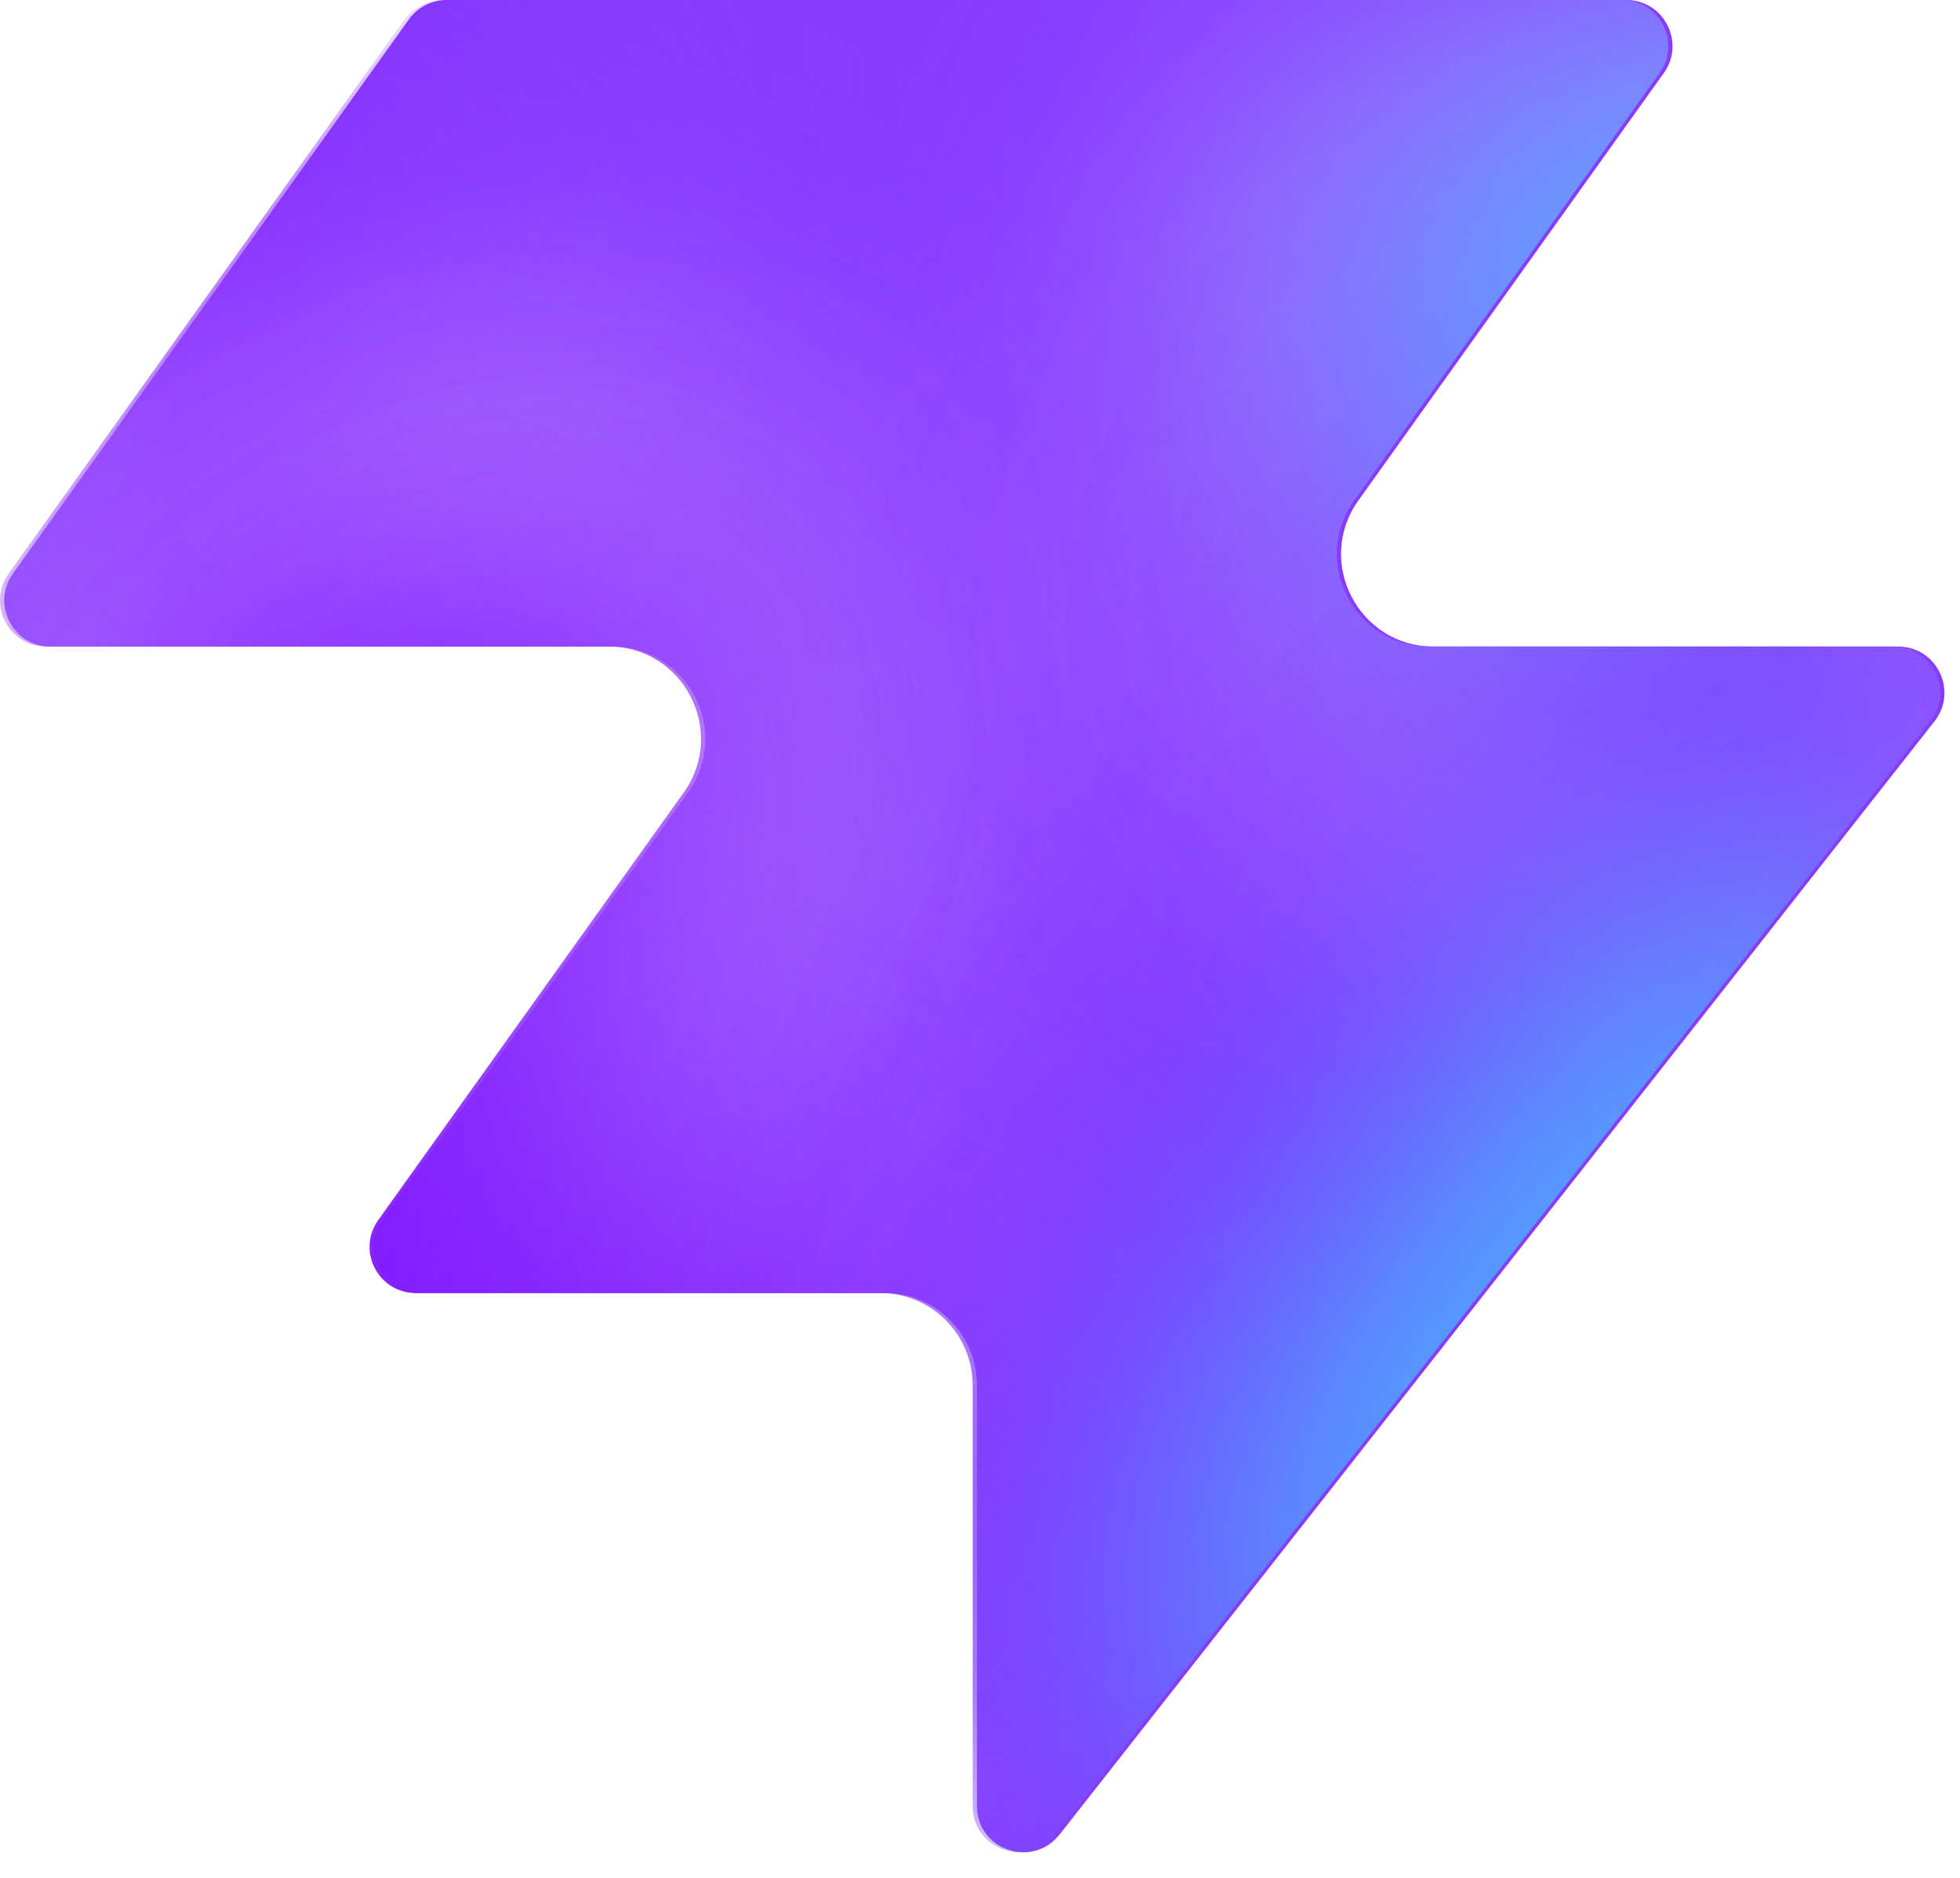
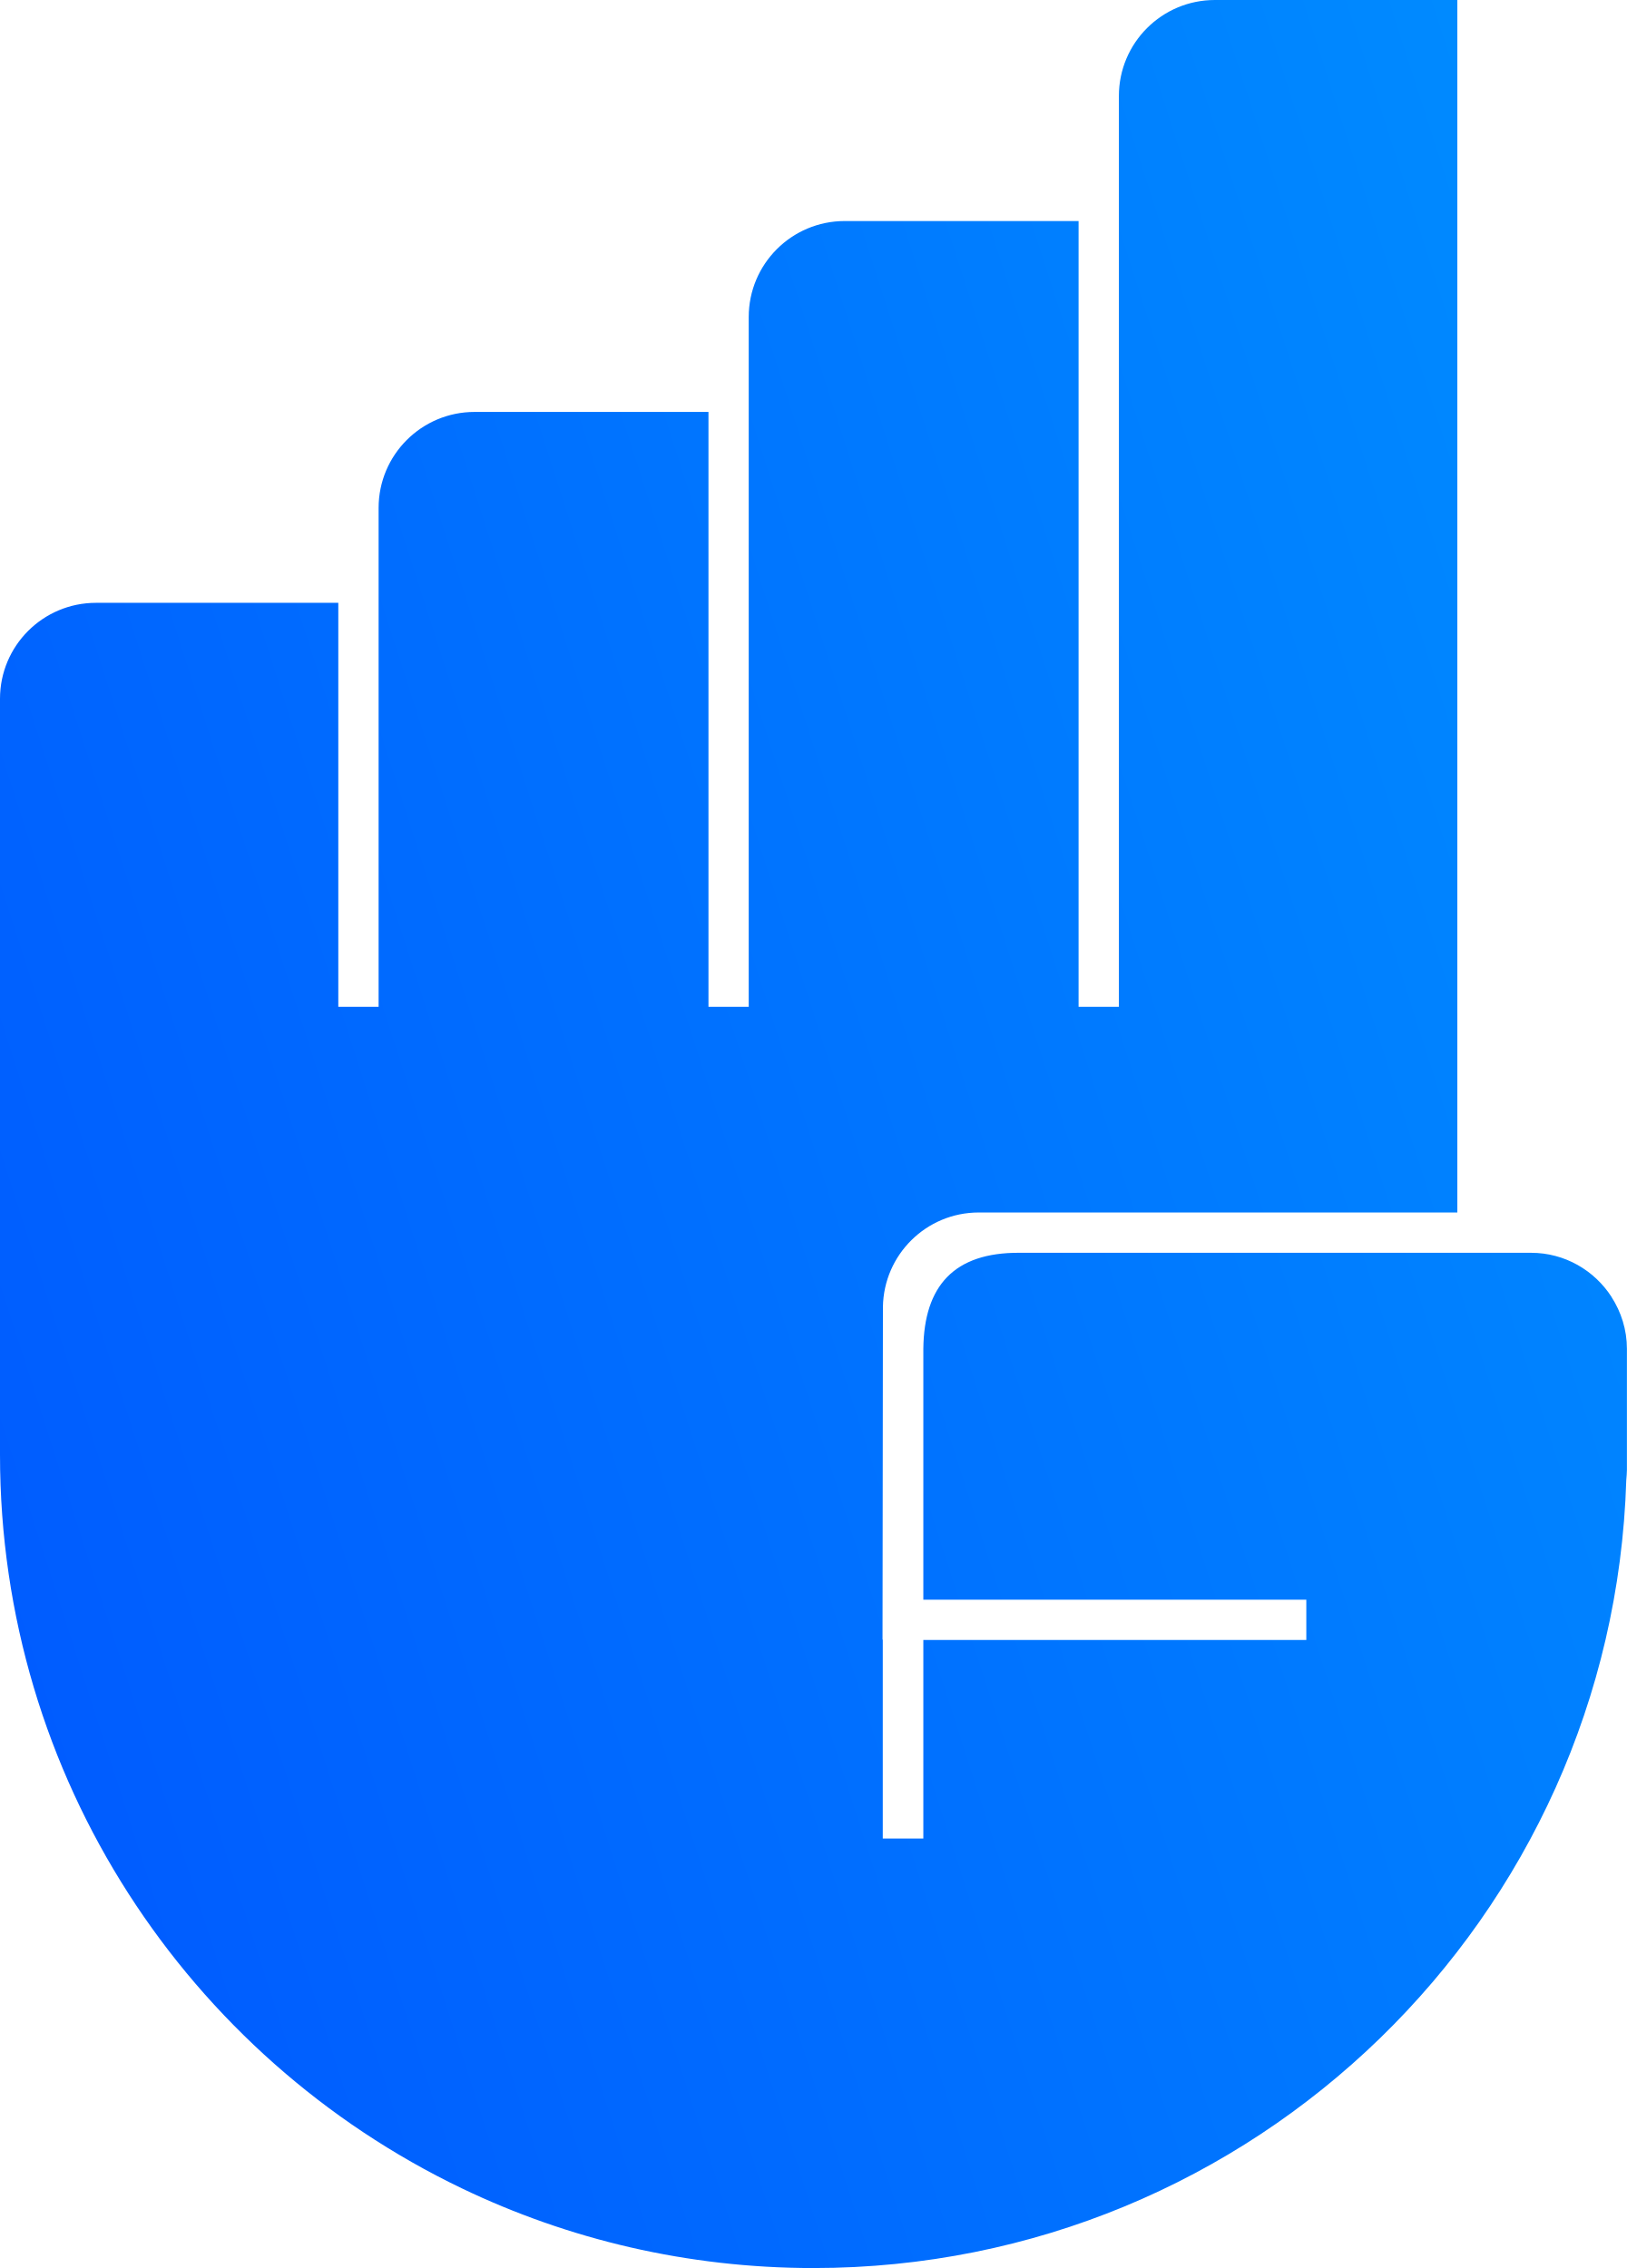
- <svg xmlns="http://www.w3.org/2000/svg" width="48" height="46" fill="none" viewBox="0 0 48 46">
-   <path fill="#863bff" d="M25.946 44.938c-.664.845-2.021.375-2.021-.698V33.937a2.26 2.26 0 0 0-2.262-2.262H10.287c-.92 0-1.456-1.04-.92-1.788l7.48-10.471c1.07-1.497 0-3.578-1.842-3.578H1.237c-.92 0-1.456-1.04-.92-1.788L10.013.474c.214-.297.556-.474.92-.474h28.894c.92 0 1.456 1.04.92 1.788l-7.48 10.471c-1.07 1.498 0 3.579 1.842 3.579h11.377c.943 0 1.473 1.088.89 1.83L25.947 44.94z" style="fill:#863bff;fill:color(display-p3 .525 .23 1);fill-opacity:1" />
-   <mask id="a" width="48" height="46" x="0" y="0" maskUnits="userSpaceOnUse" style="mask-type:alpha">
-     <path fill="#000" d="M25.842 44.938c-.664.844-2.021.375-2.021-.698V33.937a2.26 2.26 0 0 0-2.262-2.262H10.183c-.92 0-1.456-1.04-.92-1.788l7.48-10.471c1.07-1.498 0-3.579-1.842-3.579H1.133c-.92 0-1.456-1.04-.92-1.787L9.91.473c.214-.297.556-.474.92-.474h28.894c.92 0 1.456 1.04.92 1.788l-7.48 10.471c-1.07 1.498 0 3.578 1.842 3.578h11.377c.943 0 1.473 1.088.89 1.832L25.843 44.94z" style="fill:#000;fill-opacity:1" />
-   </mask>
-   <g mask="url(#a)">
-     <g filter="url(#b)">
-       <ellipse cx="5.508" cy="14.704" fill="#ede6ff" rx="5.508" ry="14.704" style="fill:#ede6ff;fill:color(display-p3 .927 .903 1);fill-opacity:1" transform="matrix(.00324 1 1 -.00324 -4.47 31.516)" />
-     </g>
-     <g filter="url(#c)">
-       <ellipse cx="10.399" cy="29.851" fill="#ede6ff" rx="10.399" ry="29.851" style="fill:#ede6ff;fill:color(display-p3 .927 .903 1);fill-opacity:1" transform="matrix(.00324 1 1 -.00324 -39.328 7.883)" />
-     </g>
-     <g filter="url(#d)">
-       <ellipse cx="5.508" cy="30.487" fill="#7e14ff" rx="5.508" ry="30.487" style="fill:#7e14ff;fill:color(display-p3 .492 .077 1);fill-opacity:1" transform="rotate(89.814 -25.913 -14.639)scale(1 -1)" />
-     </g>
-     <g filter="url(#e)">
-       <ellipse cx="5.508" cy="30.599" fill="#7e14ff" rx="5.508" ry="30.599" style="fill:#7e14ff;fill:color(display-p3 .492 .077 1);fill-opacity:1" transform="rotate(89.814 -32.644 -3.334)scale(1 -1)" />
-     </g>
-     <g filter="url(#f)">
-       <ellipse cx="5.508" cy="30.599" fill="#7e14ff" rx="5.508" ry="30.599" style="fill:#7e14ff;fill:color(display-p3 .492 .077 1);fill-opacity:1" transform="matrix(.00324 1 1 -.00324 -34.34 30.47)" />
-     </g>
-     <g filter="url(#g)">
-       <ellipse cx="14.072" cy="22.078" fill="#ede6ff" rx="14.072" ry="22.078" style="fill:#ede6ff;fill:color(display-p3 .927 .903 1);fill-opacity:1" transform="rotate(93.35 24.506 48.493)scale(-1 1)" />
-     </g>
-     <g filter="url(#h)">
-       <ellipse cx="3.47" cy="21.501" fill="#7e14ff" rx="3.47" ry="21.501" style="fill:#7e14ff;fill:color(display-p3 .492 .077 1);fill-opacity:1" transform="rotate(89.009 28.708 47.59)scale(-1 1)" />
-     </g>
-     <g filter="url(#i)">
-       <ellipse cx="3.47" cy="21.501" fill="#7e14ff" rx="3.47" ry="21.501" style="fill:#7e14ff;fill:color(display-p3 .492 .077 1);fill-opacity:1" transform="rotate(89.009 28.708 47.59)scale(-1 1)" />
-     </g>
-     <g filter="url(#j)">
-       <ellipse cx=".387" cy="8.972" fill="#7e14ff" rx="4.407" ry="29.108" style="fill:#7e14ff;fill:color(display-p3 .492 .077 1);fill-opacity:1" transform="rotate(39.51 .387 8.972)" />
-     </g>
-     <g filter="url(#k)">
-       <ellipse cx="47.523" cy="-6.092" fill="#7e14ff" rx="4.407" ry="29.108" style="fill:#7e14ff;fill:color(display-p3 .492 .077 1);fill-opacity:1" transform="rotate(37.892 47.523 -6.092)" />
-     </g>
-     <g filter="url(#l)">
-       <ellipse cx="41.412" cy="6.333" fill="#47bfff" rx="5.971" ry="9.665" style="fill:#47bfff;fill:color(display-p3 .28 .748 1);fill-opacity:1" transform="rotate(37.892 41.412 6.333)" />
-     </g>
-     <g filter="url(#m)">
-       <ellipse cx="-1.879" cy="38.332" fill="#7e14ff" rx="4.407" ry="29.108" style="fill:#7e14ff;fill:color(display-p3 .492 .077 1);fill-opacity:1" transform="rotate(37.892 -1.88 38.332)" />
-     </g>
-     <g filter="url(#n)">
-       <ellipse cx="-1.879" cy="38.332" fill="#7e14ff" rx="4.407" ry="29.108" style="fill:#7e14ff;fill:color(display-p3 .492 .077 1);fill-opacity:1" transform="rotate(37.892 -1.88 38.332)" />
-     </g>
-     <g filter="url(#o)">
-       <ellipse cx="35.651" cy="29.907" fill="#7e14ff" rx="4.407" ry="29.108" style="fill:#7e14ff;fill:color(display-p3 .492 .077 1);fill-opacity:1" transform="rotate(37.892 35.651 29.907)" />
-     </g>
-     <g filter="url(#p)">
-       <ellipse cx="38.418" cy="32.4" fill="#47bfff" rx="5.971" ry="15.297" style="fill:#47bfff;fill:color(display-p3 .28 .748 1);fill-opacity:1" transform="rotate(37.892 38.418 32.4)" />
-     </g>
+ <svg xmlns="http://www.w3.org/2000/svg" id="Capa_2" data-name="Capa 2" viewBox="0 0 323.7 451.36">
+   <defs>
+     <style>
+       .cls-1 {
+         fill: url(#Degradado_sin_nombre_35);
+       }
+     </style>
+     <linearGradient id="Degradado_sin_nombre_35" data-name="Degradado sin nombre 35" x1="-77.72" y1="319.02" x2="1401.82" y2="-155.97" gradientUnits="userSpaceOnUse">
+       <stop offset="0" stop-color="#0053ff" />
+       <stop offset=".46" stop-color="#00abff" />
+       <stop offset="1" stop-color="#0053ff" />
+     </linearGradient>
+   </defs>
+   <g id="Capa_1-2" data-name="Capa 1">
+     <path class="cls-1" d="M320.63,258.09c-3.4-5.26-9.29-8.77-16.02-8.77h-101.8c-12.95-.07-18.96,6.56-19.1,19.1v49.94h76.2v8.01h-76.2v39.52h-8.07v-39.59h-.05s.08-66.2.08-66.2c.16-10.4,8.62-18.8,19.07-18.8h95.22V0h-48.24c-10.55,0-19.1,8.55-19.1,19.1v181.27h-8.02V43.99h-46.53c-10.55,0-19.1,8.55-19.1,19.1v137.28h-8.01v-118.39h-46.53c-10.55,0-19.1,8.55-19.1,19.1v99.29h-8.02v-80.4H19.1c-10.55,0-19.1,8.55-19.1,19.1v150.45c0,64.31,37.51,119.86,91.85,145.97,21.19,10.18,44.93,15.88,70,15.88,87.69,0,159.04-69.75,161.72-156.78.05-.69.13-1.39.13-2.04v-24.11c0-3.81-1.15-7.35-3.07-10.33Z" />
  </g>
-   <defs>
-     <filter id="b" width="60.045" height="41.654" x="-19.77" y="16.149" color-interpolation-filters="sRGB" filterUnits="userSpaceOnUse">
-       <feFlood flood-opacity="0" result="BackgroundImageFix" />
-       <feBlend in="SourceGraphic" in2="BackgroundImageFix" result="shape" />
-       <feGaussianBlur result="effect1_foregroundBlur_2002_17158" stdDeviation="7.659" />
-     </filter>
-     <filter id="c" width="90.34" height="51.437" x="-54.613" y="-7.533" color-interpolation-filters="sRGB" filterUnits="userSpaceOnUse">
-       <feFlood flood-opacity="0" result="BackgroundImageFix" />
-       <feBlend in="SourceGraphic" in2="BackgroundImageFix" result="shape" />
-       <feGaussianBlur result="effect1_foregroundBlur_2002_17158" stdDeviation="7.659" />
-     </filter>
-     <filter id="d" width="79.355" height="29.4" x="-49.64" y="2.03" color-interpolation-filters="sRGB" filterUnits="userSpaceOnUse">
-       <feFlood flood-opacity="0" result="BackgroundImageFix" />
-       <feBlend in="SourceGraphic" in2="BackgroundImageFix" result="shape" />
-       <feGaussianBlur result="effect1_foregroundBlur_2002_17158" stdDeviation="4.596" />
-     </filter>
-     <filter id="e" width="79.579" height="29.4" x="-45.045" y="20.029" color-interpolation-filters="sRGB" filterUnits="userSpaceOnUse">
-       <feFlood flood-opacity="0" result="BackgroundImageFix" />
-       <feBlend in="SourceGraphic" in2="BackgroundImageFix" result="shape" />
-       <feGaussianBlur result="effect1_foregroundBlur_2002_17158" stdDeviation="4.596" />
-     </filter>
-     <filter id="f" width="79.579" height="29.4" x="-43.513" y="21.178" color-interpolation-filters="sRGB" filterUnits="userSpaceOnUse">
-       <feFlood flood-opacity="0" result="BackgroundImageFix" />
-       <feBlend in="SourceGraphic" in2="BackgroundImageFix" result="shape" />
-       <feGaussianBlur result="effect1_foregroundBlur_2002_17158" stdDeviation="4.596" />
-     </filter>
-     <filter id="g" width="74.749" height="58.852" x="15.756" y="-17.901" color-interpolation-filters="sRGB" filterUnits="userSpaceOnUse">
-       <feFlood flood-opacity="0" result="BackgroundImageFix" />
-       <feBlend in="SourceGraphic" in2="BackgroundImageFix" result="shape" />
-       <feGaussianBlur result="effect1_foregroundBlur_2002_17158" stdDeviation="7.659" />
-     </filter>
-     <filter id="h" width="61.377" height="25.362" x="23.548" y="2.284" color-interpolation-filters="sRGB" filterUnits="userSpaceOnUse">
-       <feFlood flood-opacity="0" result="BackgroundImageFix" />
-       <feBlend in="SourceGraphic" in2="BackgroundImageFix" result="shape" />
-       <feGaussianBlur result="effect1_foregroundBlur_2002_17158" stdDeviation="4.596" />
-     </filter>
-     <filter id="i" width="61.377" height="25.362" x="23.548" y="2.284" color-interpolation-filters="sRGB" filterUnits="userSpaceOnUse">
-       <feFlood flood-opacity="0" result="BackgroundImageFix" />
-       <feBlend in="SourceGraphic" in2="BackgroundImageFix" result="shape" />
-       <feGaussianBlur result="effect1_foregroundBlur_2002_17158" stdDeviation="4.596" />
-     </filter>
-     <filter id="j" width="56.045" height="63.649" x="-27.636" y="-22.853" color-interpolation-filters="sRGB" filterUnits="userSpaceOnUse">
-       <feFlood flood-opacity="0" result="BackgroundImageFix" />
-       <feBlend in="SourceGraphic" in2="BackgroundImageFix" result="shape" />
-       <feGaussianBlur result="effect1_foregroundBlur_2002_17158" stdDeviation="4.596" />
-     </filter>
-     <filter id="k" width="54.814" height="64.646" x="20.116" y="-38.415" color-interpolation-filters="sRGB" filterUnits="userSpaceOnUse">
-       <feFlood flood-opacity="0" result="BackgroundImageFix" />
-       <feBlend in="SourceGraphic" in2="BackgroundImageFix" result="shape" />
-       <feGaussianBlur result="effect1_foregroundBlur_2002_17158" stdDeviation="4.596" />
-     </filter>
-     <filter id="l" width="33.541" height="35.313" x="24.641" y="-11.323" color-interpolation-filters="sRGB" filterUnits="userSpaceOnUse">
-       <feFlood flood-opacity="0" result="BackgroundImageFix" />
-       <feBlend in="SourceGraphic" in2="BackgroundImageFix" result="shape" />
-       <feGaussianBlur result="effect1_foregroundBlur_2002_17158" stdDeviation="4.596" />
-     </filter>
-     <filter id="m" width="54.814" height="64.646" x="-29.286" y="6.009" color-interpolation-filters="sRGB" filterUnits="userSpaceOnUse">
-       <feFlood flood-opacity="0" result="BackgroundImageFix" />
-       <feBlend in="SourceGraphic" in2="BackgroundImageFix" result="shape" />
-       <feGaussianBlur result="effect1_foregroundBlur_2002_17158" stdDeviation="4.596" />
-     </filter>
-     <filter id="n" width="54.814" height="64.646" x="-29.286" y="6.009" color-interpolation-filters="sRGB" filterUnits="userSpaceOnUse">
-       <feFlood flood-opacity="0" result="BackgroundImageFix" />
-       <feBlend in="SourceGraphic" in2="BackgroundImageFix" result="shape" />
-       <feGaussianBlur result="effect1_foregroundBlur_2002_17158" stdDeviation="4.596" />
-     </filter>
-     <filter id="o" width="54.814" height="64.646" x="8.244" y="-2.416" color-interpolation-filters="sRGB" filterUnits="userSpaceOnUse">
-       <feFlood flood-opacity="0" result="BackgroundImageFix" />
-       <feBlend in="SourceGraphic" in2="BackgroundImageFix" result="shape" />
-       <feGaussianBlur result="effect1_foregroundBlur_2002_17158" stdDeviation="4.596" />
-     </filter>
-     <filter id="p" width="39.409" height="43.623" x="18.713" y="10.588" color-interpolation-filters="sRGB" filterUnits="userSpaceOnUse">
-       <feFlood flood-opacity="0" result="BackgroundImageFix" />
-       <feBlend in="SourceGraphic" in2="BackgroundImageFix" result="shape" />
-       <feGaussianBlur result="effect1_foregroundBlur_2002_17158" stdDeviation="4.596" />
-     </filter>
-   </defs>
</svg>
